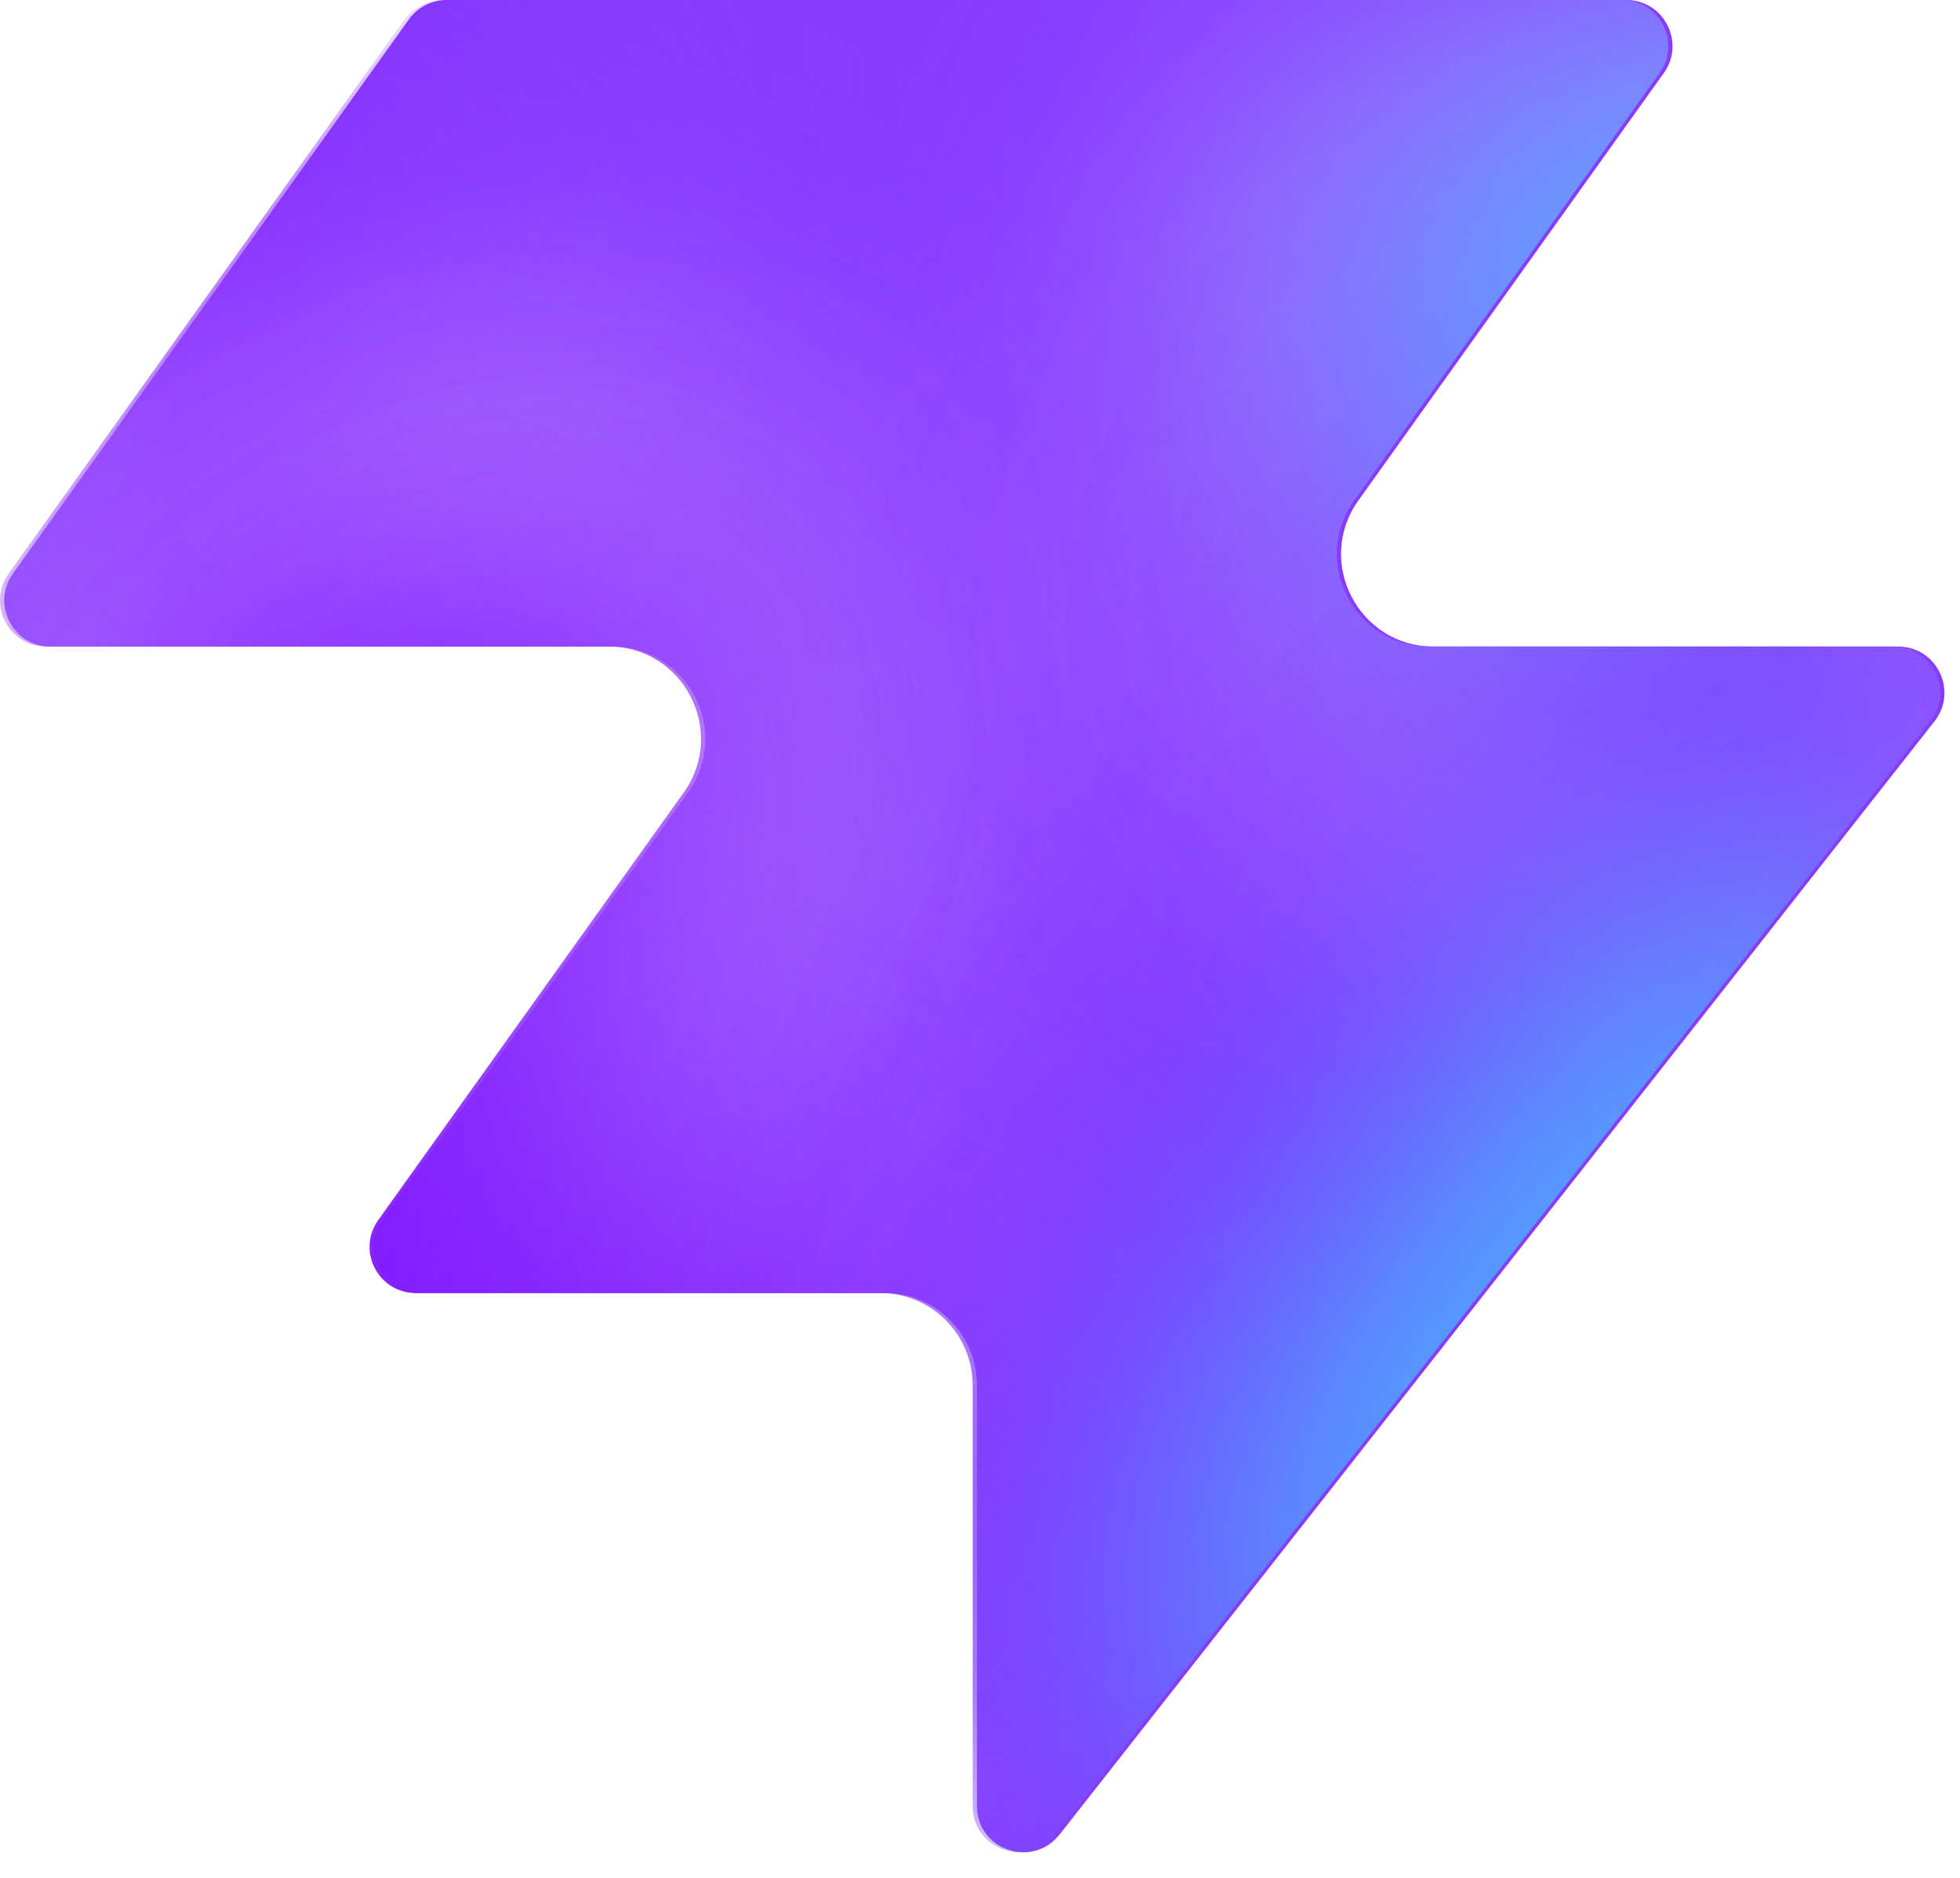
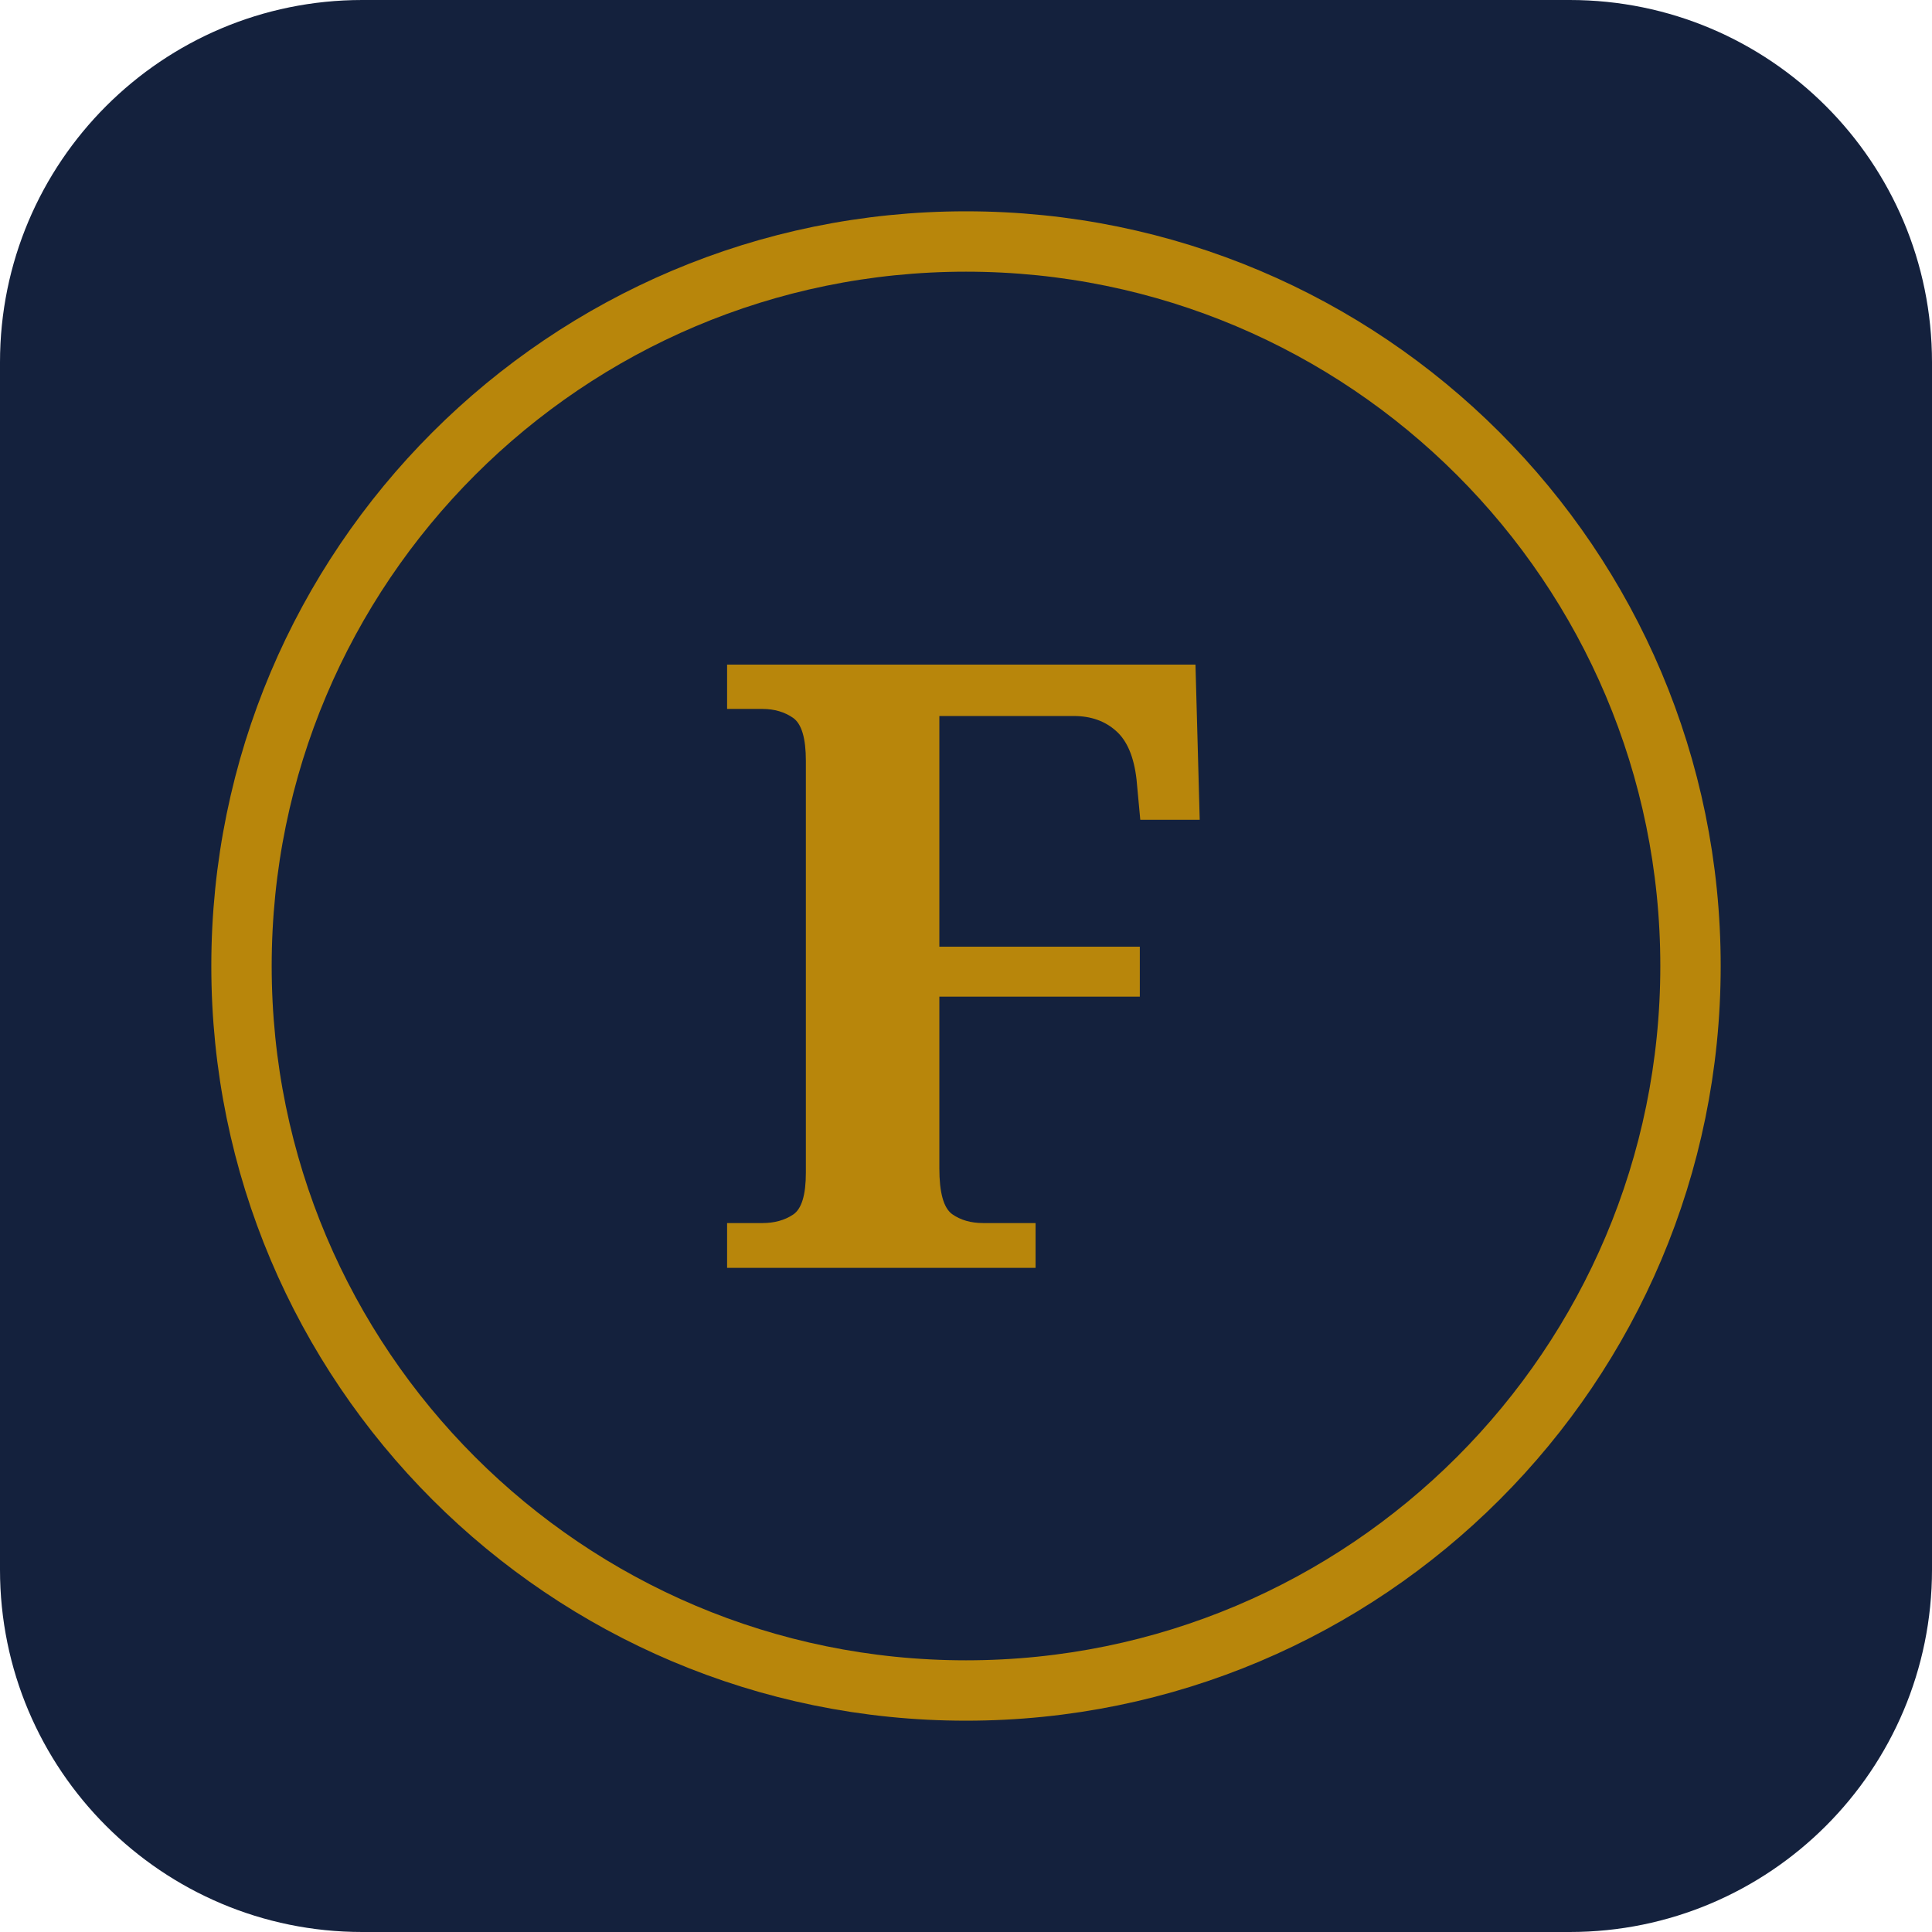
- <svg xmlns="http://www.w3.org/2000/svg" width="48" height="46" fill="none" viewBox="0 0 48 46">
-   <path fill="#863bff" d="M25.946 44.938c-.664.845-2.021.375-2.021-.698V33.937a2.26 2.26 0 0 0-2.262-2.262H10.287c-.92 0-1.456-1.04-.92-1.788l7.48-10.471c1.07-1.497 0-3.578-1.842-3.578H1.237c-.92 0-1.456-1.04-.92-1.788L10.013.474c.214-.297.556-.474.92-.474h28.894c.92 0 1.456 1.04.92 1.788l-7.48 10.471c-1.07 1.498 0 3.579 1.842 3.579h11.377c.943 0 1.473 1.088.89 1.83L25.947 44.94z" style="fill:#863bff;fill:color(display-p3 .525 .23 1);fill-opacity:1" />
-   <mask id="a" width="48" height="46" x="0" y="0" maskUnits="userSpaceOnUse" style="mask-type:alpha">
-     <path fill="#000" d="M25.842 44.938c-.664.844-2.021.375-2.021-.698V33.937a2.26 2.26 0 0 0-2.262-2.262H10.183c-.92 0-1.456-1.04-.92-1.788l7.48-10.471c1.07-1.498 0-3.579-1.842-3.579H1.133c-.92 0-1.456-1.04-.92-1.787L9.91.473c.214-.297.556-.474.92-.474h28.894c.92 0 1.456 1.04.92 1.788l-7.48 10.471c-1.07 1.498 0 3.578 1.842 3.578h11.377c.943 0 1.473 1.088.89 1.832L25.843 44.94z" style="fill:#000;fill-opacity:1" />
-   </mask>
-   <g mask="url(#a)">
-     <g filter="url(#b)">
-       <ellipse cx="5.508" cy="14.704" fill="#ede6ff" rx="5.508" ry="14.704" style="fill:#ede6ff;fill:color(display-p3 .927 .903 1);fill-opacity:1" transform="matrix(.00324 1 1 -.00324 -4.47 31.516)" />
-     </g>
-     <g filter="url(#c)">
-       <ellipse cx="10.399" cy="29.851" fill="#ede6ff" rx="10.399" ry="29.851" style="fill:#ede6ff;fill:color(display-p3 .927 .903 1);fill-opacity:1" transform="matrix(.00324 1 1 -.00324 -39.328 7.883)" />
-     </g>
-     <g filter="url(#d)">
-       <ellipse cx="5.508" cy="30.487" fill="#7e14ff" rx="5.508" ry="30.487" style="fill:#7e14ff;fill:color(display-p3 .492 .077 1);fill-opacity:1" transform="rotate(89.814 -25.913 -14.639)scale(1 -1)" />
-     </g>
-     <g filter="url(#e)">
-       <ellipse cx="5.508" cy="30.599" fill="#7e14ff" rx="5.508" ry="30.599" style="fill:#7e14ff;fill:color(display-p3 .492 .077 1);fill-opacity:1" transform="rotate(89.814 -32.644 -3.334)scale(1 -1)" />
-     </g>
-     <g filter="url(#f)">
-       <ellipse cx="5.508" cy="30.599" fill="#7e14ff" rx="5.508" ry="30.599" style="fill:#7e14ff;fill:color(display-p3 .492 .077 1);fill-opacity:1" transform="matrix(.00324 1 1 -.00324 -34.34 30.47)" />
-     </g>
-     <g filter="url(#g)">
-       <ellipse cx="14.072" cy="22.078" fill="#ede6ff" rx="14.072" ry="22.078" style="fill:#ede6ff;fill:color(display-p3 .927 .903 1);fill-opacity:1" transform="rotate(93.35 24.506 48.493)scale(-1 1)" />
-     </g>
-     <g filter="url(#h)">
-       <ellipse cx="3.47" cy="21.501" fill="#7e14ff" rx="3.47" ry="21.501" style="fill:#7e14ff;fill:color(display-p3 .492 .077 1);fill-opacity:1" transform="rotate(89.009 28.708 47.59)scale(-1 1)" />
-     </g>
-     <g filter="url(#i)">
-       <ellipse cx="3.47" cy="21.501" fill="#7e14ff" rx="3.47" ry="21.501" style="fill:#7e14ff;fill:color(display-p3 .492 .077 1);fill-opacity:1" transform="rotate(89.009 28.708 47.59)scale(-1 1)" />
-     </g>
-     <g filter="url(#j)">
-       <ellipse cx=".387" cy="8.972" fill="#7e14ff" rx="4.407" ry="29.108" style="fill:#7e14ff;fill:color(display-p3 .492 .077 1);fill-opacity:1" transform="rotate(39.51 .387 8.972)" />
-     </g>
-     <g filter="url(#k)">
-       <ellipse cx="47.523" cy="-6.092" fill="#7e14ff" rx="4.407" ry="29.108" style="fill:#7e14ff;fill:color(display-p3 .492 .077 1);fill-opacity:1" transform="rotate(37.892 47.523 -6.092)" />
-     </g>
-     <g filter="url(#l)">
-       <ellipse cx="41.412" cy="6.333" fill="#47bfff" rx="5.971" ry="9.665" style="fill:#47bfff;fill:color(display-p3 .28 .748 1);fill-opacity:1" transform="rotate(37.892 41.412 6.333)" />
-     </g>
-     <g filter="url(#m)">
-       <ellipse cx="-1.879" cy="38.332" fill="#7e14ff" rx="4.407" ry="29.108" style="fill:#7e14ff;fill:color(display-p3 .492 .077 1);fill-opacity:1" transform="rotate(37.892 -1.88 38.332)" />
-     </g>
-     <g filter="url(#n)">
-       <ellipse cx="-1.879" cy="38.332" fill="#7e14ff" rx="4.407" ry="29.108" style="fill:#7e14ff;fill:color(display-p3 .492 .077 1);fill-opacity:1" transform="rotate(37.892 -1.88 38.332)" />
-     </g>
-     <g filter="url(#o)">
-       <ellipse cx="35.651" cy="29.907" fill="#7e14ff" rx="4.407" ry="29.108" style="fill:#7e14ff;fill:color(display-p3 .492 .077 1);fill-opacity:1" transform="rotate(37.892 35.651 29.907)" />
-     </g>
-     <g filter="url(#p)">
-       <ellipse cx="38.418" cy="32.4" fill="#47bfff" rx="5.971" ry="15.297" style="fill:#47bfff;fill:color(display-p3 .28 .748 1);fill-opacity:1" transform="rotate(37.892 38.418 32.4)" />
-     </g>
-   </g>
-   <defs>
-     <filter id="b" width="60.045" height="41.654" x="-19.77" y="16.149" color-interpolation-filters="sRGB" filterUnits="userSpaceOnUse">
-       <feFlood flood-opacity="0" result="BackgroundImageFix" />
-       <feBlend in="SourceGraphic" in2="BackgroundImageFix" result="shape" />
-       <feGaussianBlur result="effect1_foregroundBlur_2002_17158" stdDeviation="7.659" />
-     </filter>
-     <filter id="c" width="90.34" height="51.437" x="-54.613" y="-7.533" color-interpolation-filters="sRGB" filterUnits="userSpaceOnUse">
-       <feFlood flood-opacity="0" result="BackgroundImageFix" />
-       <feBlend in="SourceGraphic" in2="BackgroundImageFix" result="shape" />
-       <feGaussianBlur result="effect1_foregroundBlur_2002_17158" stdDeviation="7.659" />
-     </filter>
-     <filter id="d" width="79.355" height="29.4" x="-49.64" y="2.03" color-interpolation-filters="sRGB" filterUnits="userSpaceOnUse">
-       <feFlood flood-opacity="0" result="BackgroundImageFix" />
-       <feBlend in="SourceGraphic" in2="BackgroundImageFix" result="shape" />
-       <feGaussianBlur result="effect1_foregroundBlur_2002_17158" stdDeviation="4.596" />
-     </filter>
-     <filter id="e" width="79.579" height="29.4" x="-45.045" y="20.029" color-interpolation-filters="sRGB" filterUnits="userSpaceOnUse">
-       <feFlood flood-opacity="0" result="BackgroundImageFix" />
-       <feBlend in="SourceGraphic" in2="BackgroundImageFix" result="shape" />
-       <feGaussianBlur result="effect1_foregroundBlur_2002_17158" stdDeviation="4.596" />
-     </filter>
-     <filter id="f" width="79.579" height="29.4" x="-43.513" y="21.178" color-interpolation-filters="sRGB" filterUnits="userSpaceOnUse">
-       <feFlood flood-opacity="0" result="BackgroundImageFix" />
-       <feBlend in="SourceGraphic" in2="BackgroundImageFix" result="shape" />
-       <feGaussianBlur result="effect1_foregroundBlur_2002_17158" stdDeviation="4.596" />
-     </filter>
-     <filter id="g" width="74.749" height="58.852" x="15.756" y="-17.901" color-interpolation-filters="sRGB" filterUnits="userSpaceOnUse">
-       <feFlood flood-opacity="0" result="BackgroundImageFix" />
-       <feBlend in="SourceGraphic" in2="BackgroundImageFix" result="shape" />
-       <feGaussianBlur result="effect1_foregroundBlur_2002_17158" stdDeviation="7.659" />
-     </filter>
-     <filter id="h" width="61.377" height="25.362" x="23.548" y="2.284" color-interpolation-filters="sRGB" filterUnits="userSpaceOnUse">
-       <feFlood flood-opacity="0" result="BackgroundImageFix" />
-       <feBlend in="SourceGraphic" in2="BackgroundImageFix" result="shape" />
-       <feGaussianBlur result="effect1_foregroundBlur_2002_17158" stdDeviation="4.596" />
-     </filter>
-     <filter id="i" width="61.377" height="25.362" x="23.548" y="2.284" color-interpolation-filters="sRGB" filterUnits="userSpaceOnUse">
-       <feFlood flood-opacity="0" result="BackgroundImageFix" />
-       <feBlend in="SourceGraphic" in2="BackgroundImageFix" result="shape" />
-       <feGaussianBlur result="effect1_foregroundBlur_2002_17158" stdDeviation="4.596" />
-     </filter>
-     <filter id="j" width="56.045" height="63.649" x="-27.636" y="-22.853" color-interpolation-filters="sRGB" filterUnits="userSpaceOnUse">
-       <feFlood flood-opacity="0" result="BackgroundImageFix" />
-       <feBlend in="SourceGraphic" in2="BackgroundImageFix" result="shape" />
-       <feGaussianBlur result="effect1_foregroundBlur_2002_17158" stdDeviation="4.596" />
-     </filter>
-     <filter id="k" width="54.814" height="64.646" x="20.116" y="-38.415" color-interpolation-filters="sRGB" filterUnits="userSpaceOnUse">
-       <feFlood flood-opacity="0" result="BackgroundImageFix" />
-       <feBlend in="SourceGraphic" in2="BackgroundImageFix" result="shape" />
-       <feGaussianBlur result="effect1_foregroundBlur_2002_17158" stdDeviation="4.596" />
-     </filter>
-     <filter id="l" width="33.541" height="35.313" x="24.641" y="-11.323" color-interpolation-filters="sRGB" filterUnits="userSpaceOnUse">
-       <feFlood flood-opacity="0" result="BackgroundImageFix" />
-       <feBlend in="SourceGraphic" in2="BackgroundImageFix" result="shape" />
-       <feGaussianBlur result="effect1_foregroundBlur_2002_17158" stdDeviation="4.596" />
-     </filter>
-     <filter id="m" width="54.814" height="64.646" x="-29.286" y="6.009" color-interpolation-filters="sRGB" filterUnits="userSpaceOnUse">
-       <feFlood flood-opacity="0" result="BackgroundImageFix" />
-       <feBlend in="SourceGraphic" in2="BackgroundImageFix" result="shape" />
-       <feGaussianBlur result="effect1_foregroundBlur_2002_17158" stdDeviation="4.596" />
-     </filter>
-     <filter id="n" width="54.814" height="64.646" x="-29.286" y="6.009" color-interpolation-filters="sRGB" filterUnits="userSpaceOnUse">
-       <feFlood flood-opacity="0" result="BackgroundImageFix" />
-       <feBlend in="SourceGraphic" in2="BackgroundImageFix" result="shape" />
-       <feGaussianBlur result="effect1_foregroundBlur_2002_17158" stdDeviation="4.596" />
-     </filter>
-     <filter id="o" width="54.814" height="64.646" x="8.244" y="-2.416" color-interpolation-filters="sRGB" filterUnits="userSpaceOnUse">
-       <feFlood flood-opacity="0" result="BackgroundImageFix" />
-       <feBlend in="SourceGraphic" in2="BackgroundImageFix" result="shape" />
-       <feGaussianBlur result="effect1_foregroundBlur_2002_17158" stdDeviation="4.596" />
-     </filter>
-     <filter id="p" width="39.409" height="43.623" x="18.713" y="10.588" color-interpolation-filters="sRGB" filterUnits="userSpaceOnUse">
-       <feFlood flood-opacity="0" result="BackgroundImageFix" />
-       <feBlend in="SourceGraphic" in2="BackgroundImageFix" result="shape" />
-       <feGaussianBlur result="effect1_foregroundBlur_2002_17158" stdDeviation="4.596" />
-     </filter>
-   </defs>
+ <svg xmlns="http://www.w3.org/2000/svg" width="64" height="64" viewBox="0 0 64 64">
+   <rect width="64" height="64" rx="12" fill="#14213D" />
+   <circle cx="32" cy="32" r="24" fill="none" stroke="#B8860B" stroke-width="2" />
+   <text x="32" y="42" font-family="Georgia, 'Source Serif 4', serif" font-size="28" font-weight="600" fill="#B8860B" text-anchor="middle">F</text>
</svg>
